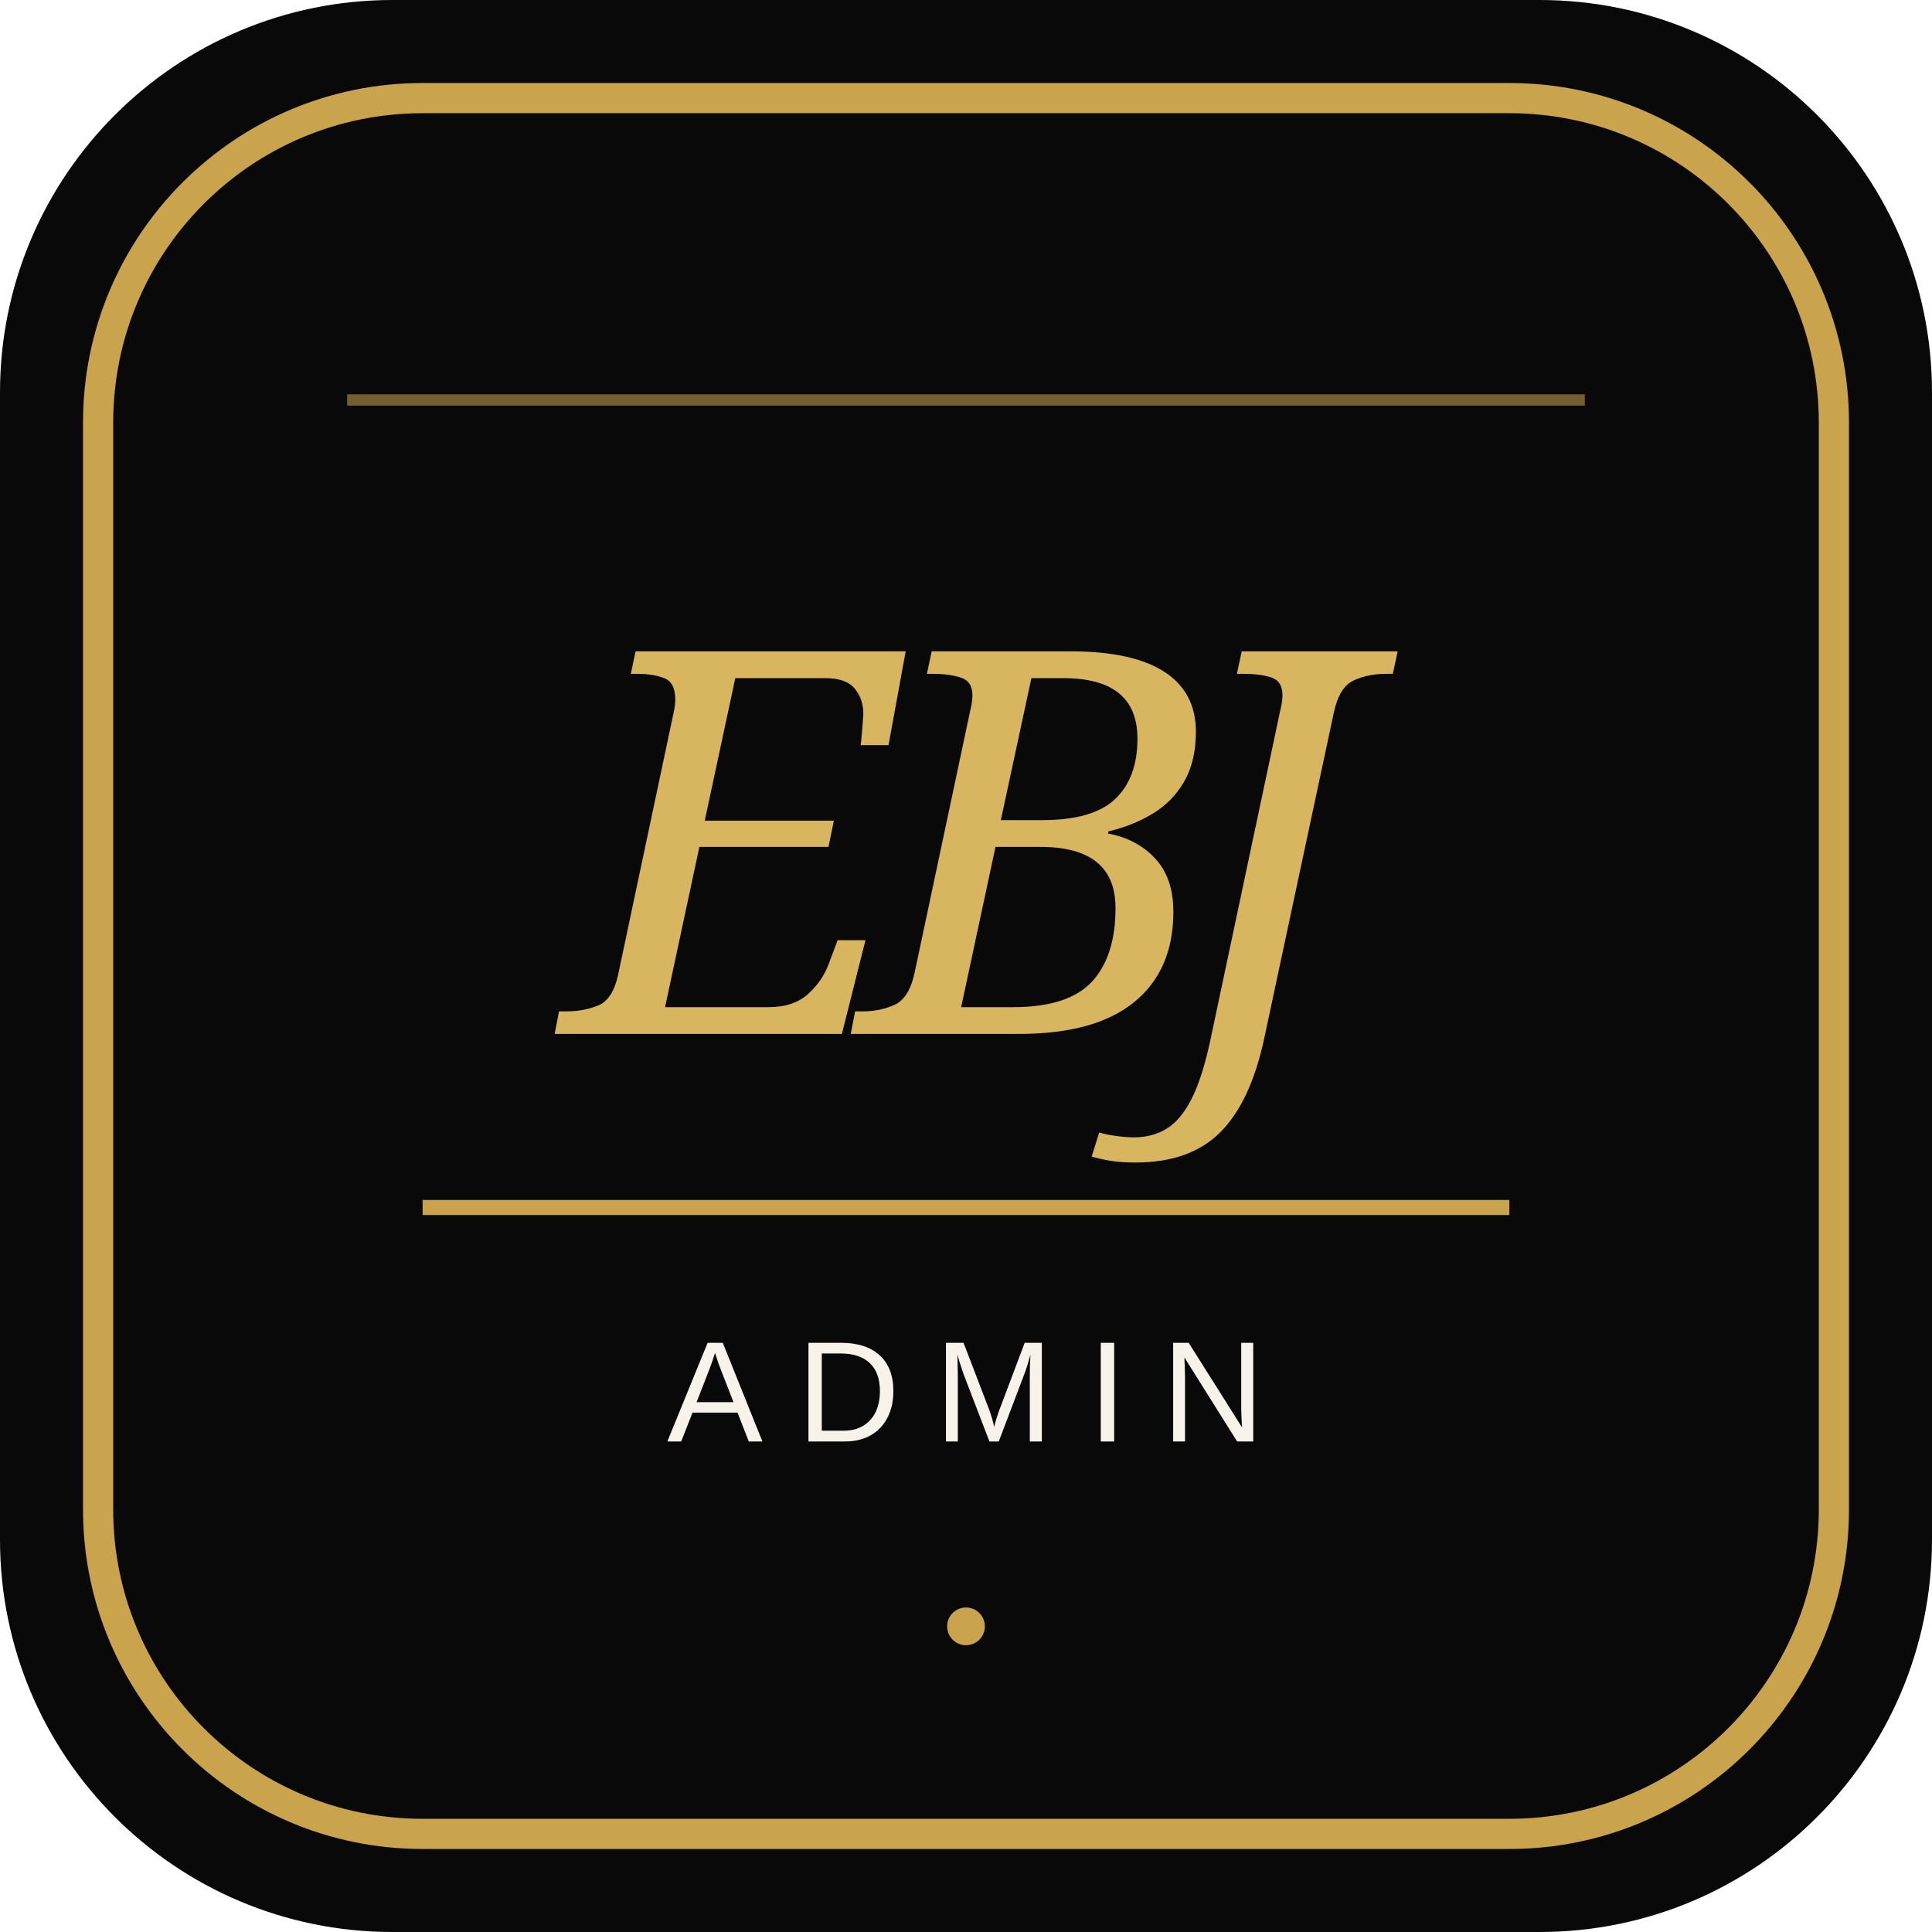
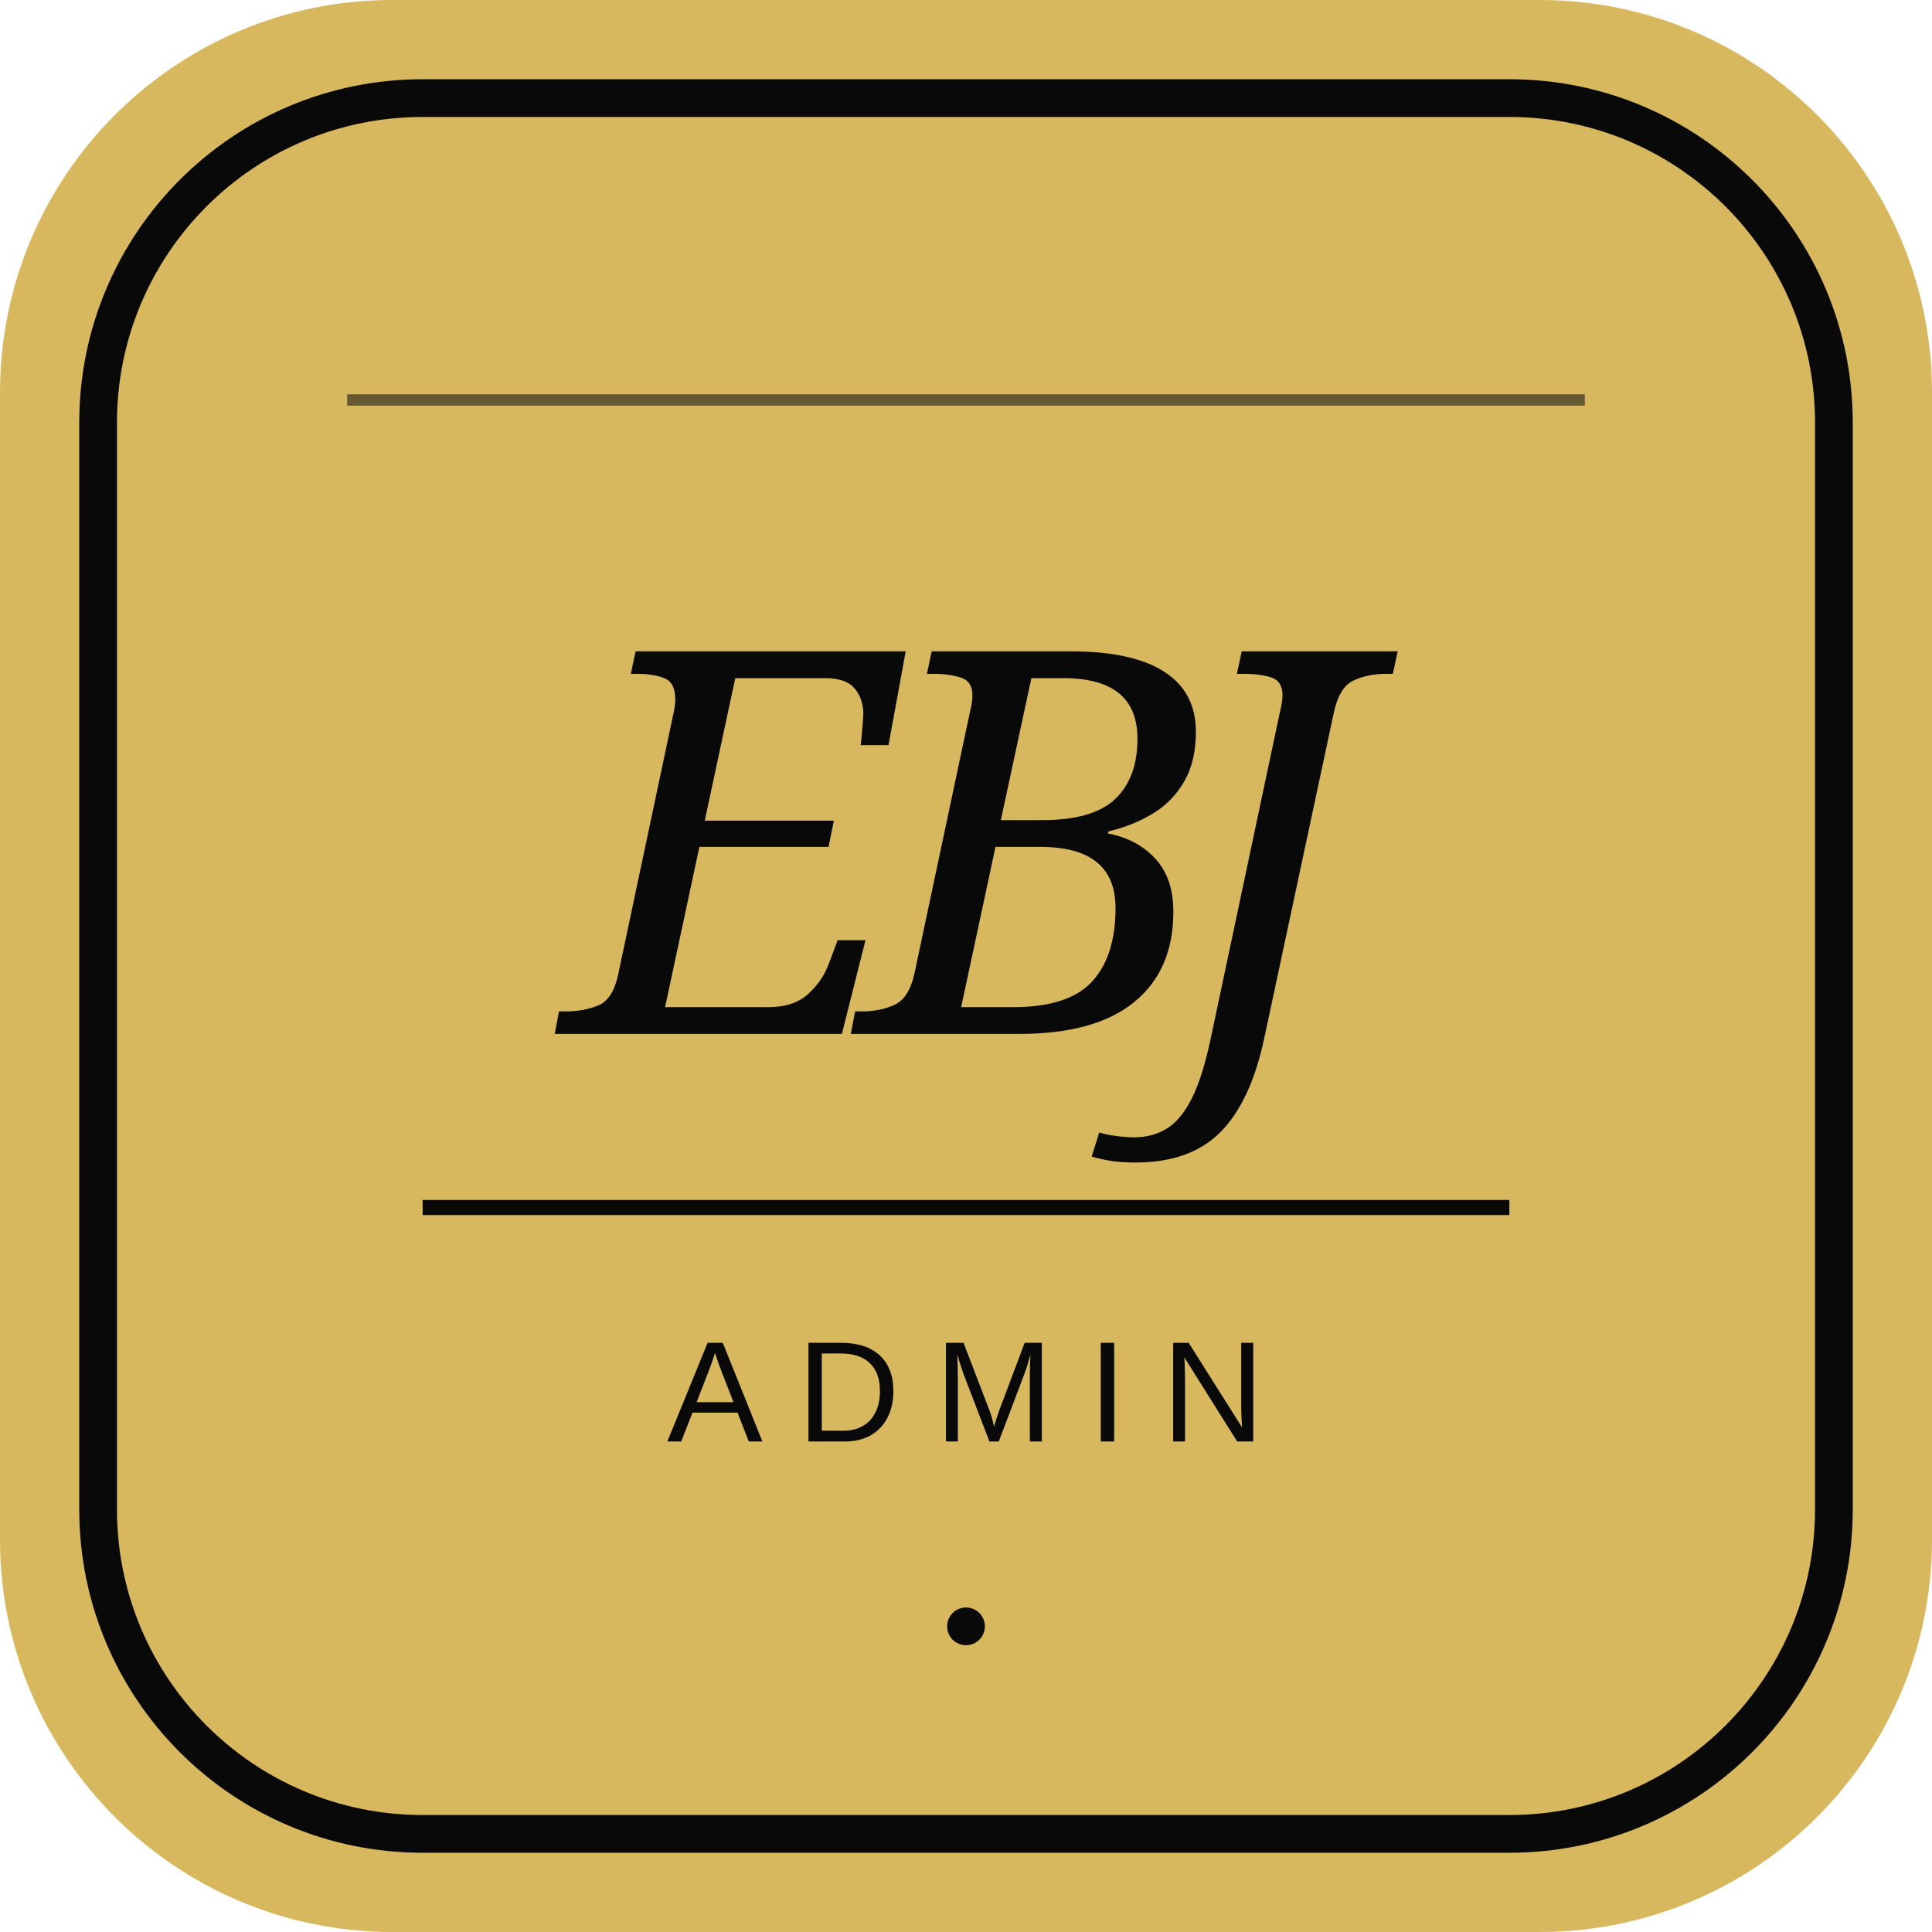
<svg xmlns="http://www.w3.org/2000/svg" viewBox="0 0 512 512">
-   <rect width="512" height="512" rx="104" fill="#090909" />
-   <rect x="26" y="26" width="460" height="460" rx="86" fill="none" stroke="#c9a44c" stroke-width="8" />
-   <path d="M92 106h328" stroke="#c9a44c" stroke-width="3" opacity=".55" />
-   <text x="256" y="274" fill="#d8b65f" font-family="Georgia,serif" font-size="142" font-style="italic" text-anchor="middle" letter-spacing="-10">EBJ</text>
-   <path d="M112 320h288" stroke="#c9a44c" stroke-width="4" />
-   <text x="256" y="382" fill="#f7f3ea" font-family="Arial,sans-serif" font-size="38" letter-spacing="9" text-anchor="middle">ADMIN</text>
-   <circle cx="256" cy="431" r="5" fill="#c9a44c" />
+   <rect width="512" height="512" rx="104" fill="#d8b85f" />
+   <rect x="26" y="26" width="460" height="460" rx="86" fill="none" stroke="#090909" stroke-width="10" />
+   <path d="M92 106h328" stroke="#090909" stroke-width="3" opacity=".55" />
+   <text x="256" y="274" fill="#090909" font-family="Georgia,serif" font-size="142" font-style="italic" text-anchor="middle" letter-spacing="-10">EBJ</text>
+   <path d="M112 320h288" stroke="#090909" stroke-width="4" />
+   <text x="256" y="382" fill="#090909" font-family="Arial,sans-serif" font-size="38" letter-spacing="9" text-anchor="middle">ADMIN</text>
+   <circle cx="256" cy="431" r="5" fill="#090909" />
</svg>
